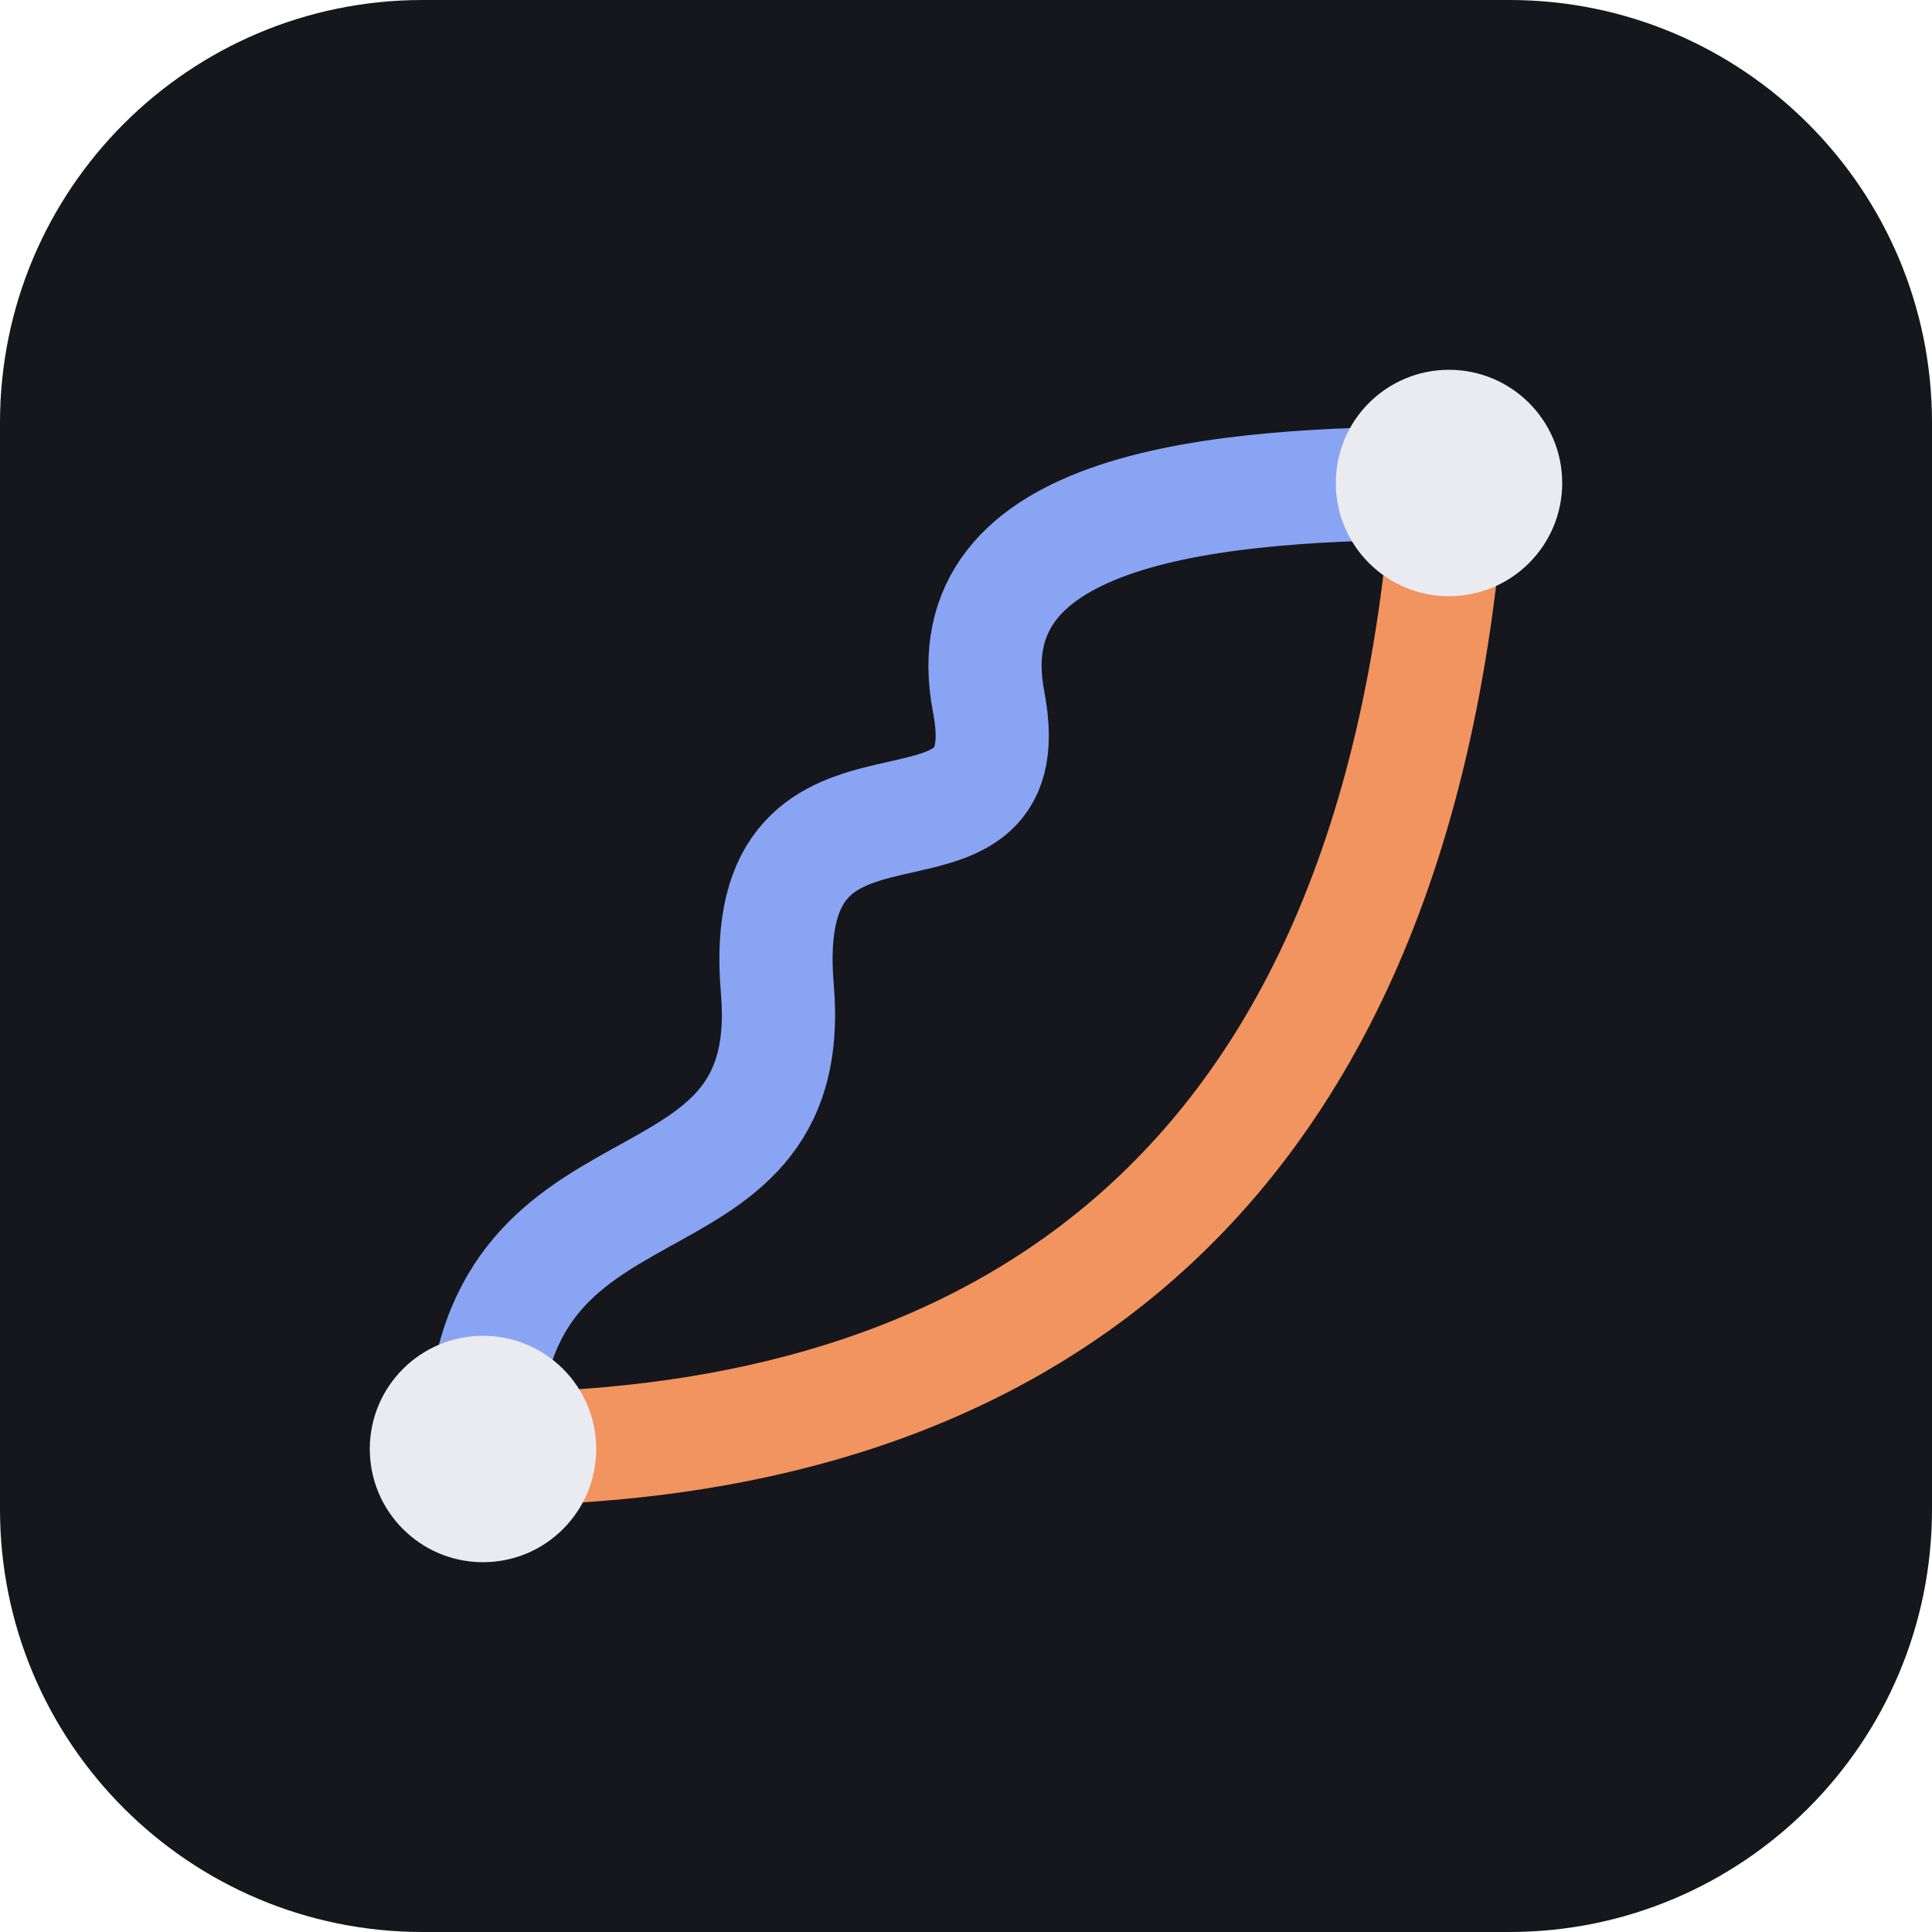
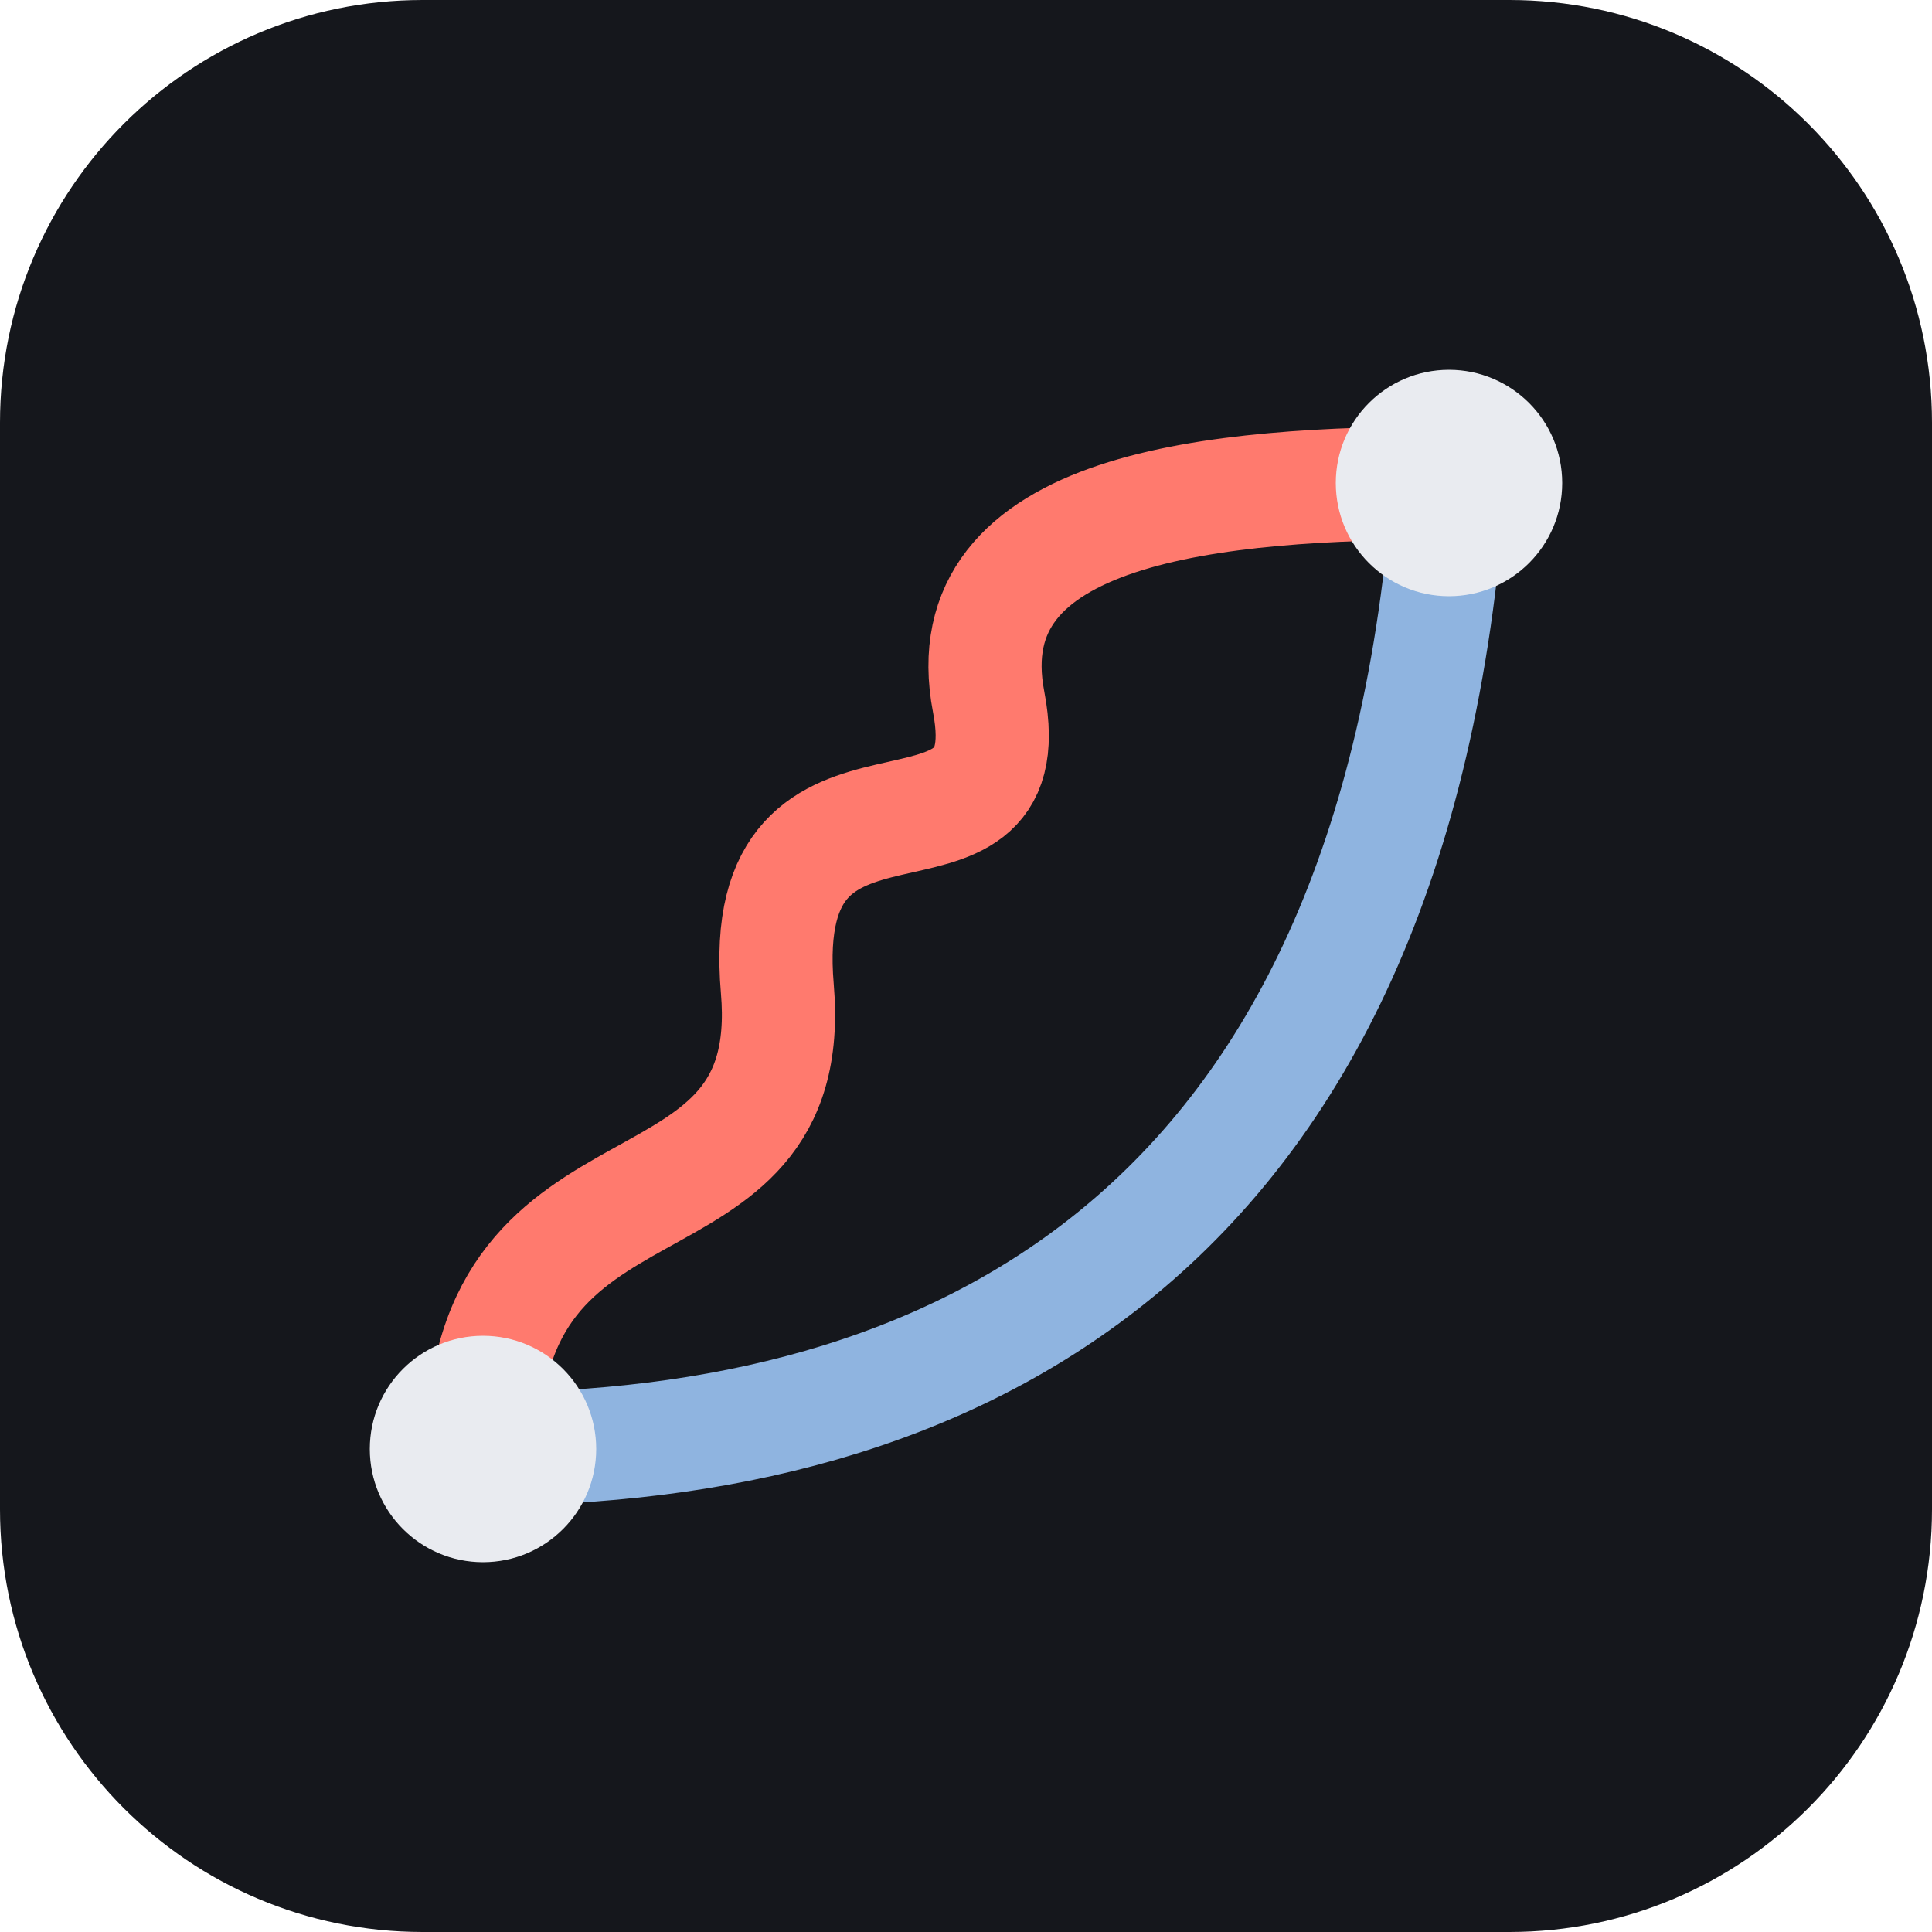
<svg xmlns="http://www.w3.org/2000/svg" viewBox="0 0 512 512" width="512" height="512">
  <rect width="512" height="512" rx="112" fill="#15171c" />
  <g transform="translate(256 256) scale(1) translate(-256 -256)">
-     <path d="M128 384 C128 300 212 332 206 262 S272 238 262 186 S322 128 384 128" fill="none" stroke="#89a4f3" stroke-width="30" stroke-linecap="round" stroke-linejoin="round" />
-     <path d="M128 384 C250 384 370 330 384 128" fill="none" stroke="#f2945f" stroke-width="30" stroke-linecap="round" />
+     <path d="M128 384 C128 300 212 332 206 262 S272 238 262 186 S322 128 384 128" fill="none" stroke="#ff7a6e" stroke-width="30" stroke-linecap="round" stroke-linejoin="round" />
+     <path d="M128 384 C250 384 370 330 384 128" fill="none" stroke="#8fb4e0" stroke-width="30" stroke-linecap="round" />
    <circle cx="128" cy="384" r="30" fill="#e9ebf0" />
    <circle cx="384" cy="128" r="30" fill="#e9ebf0" />
  </g>
</svg>
